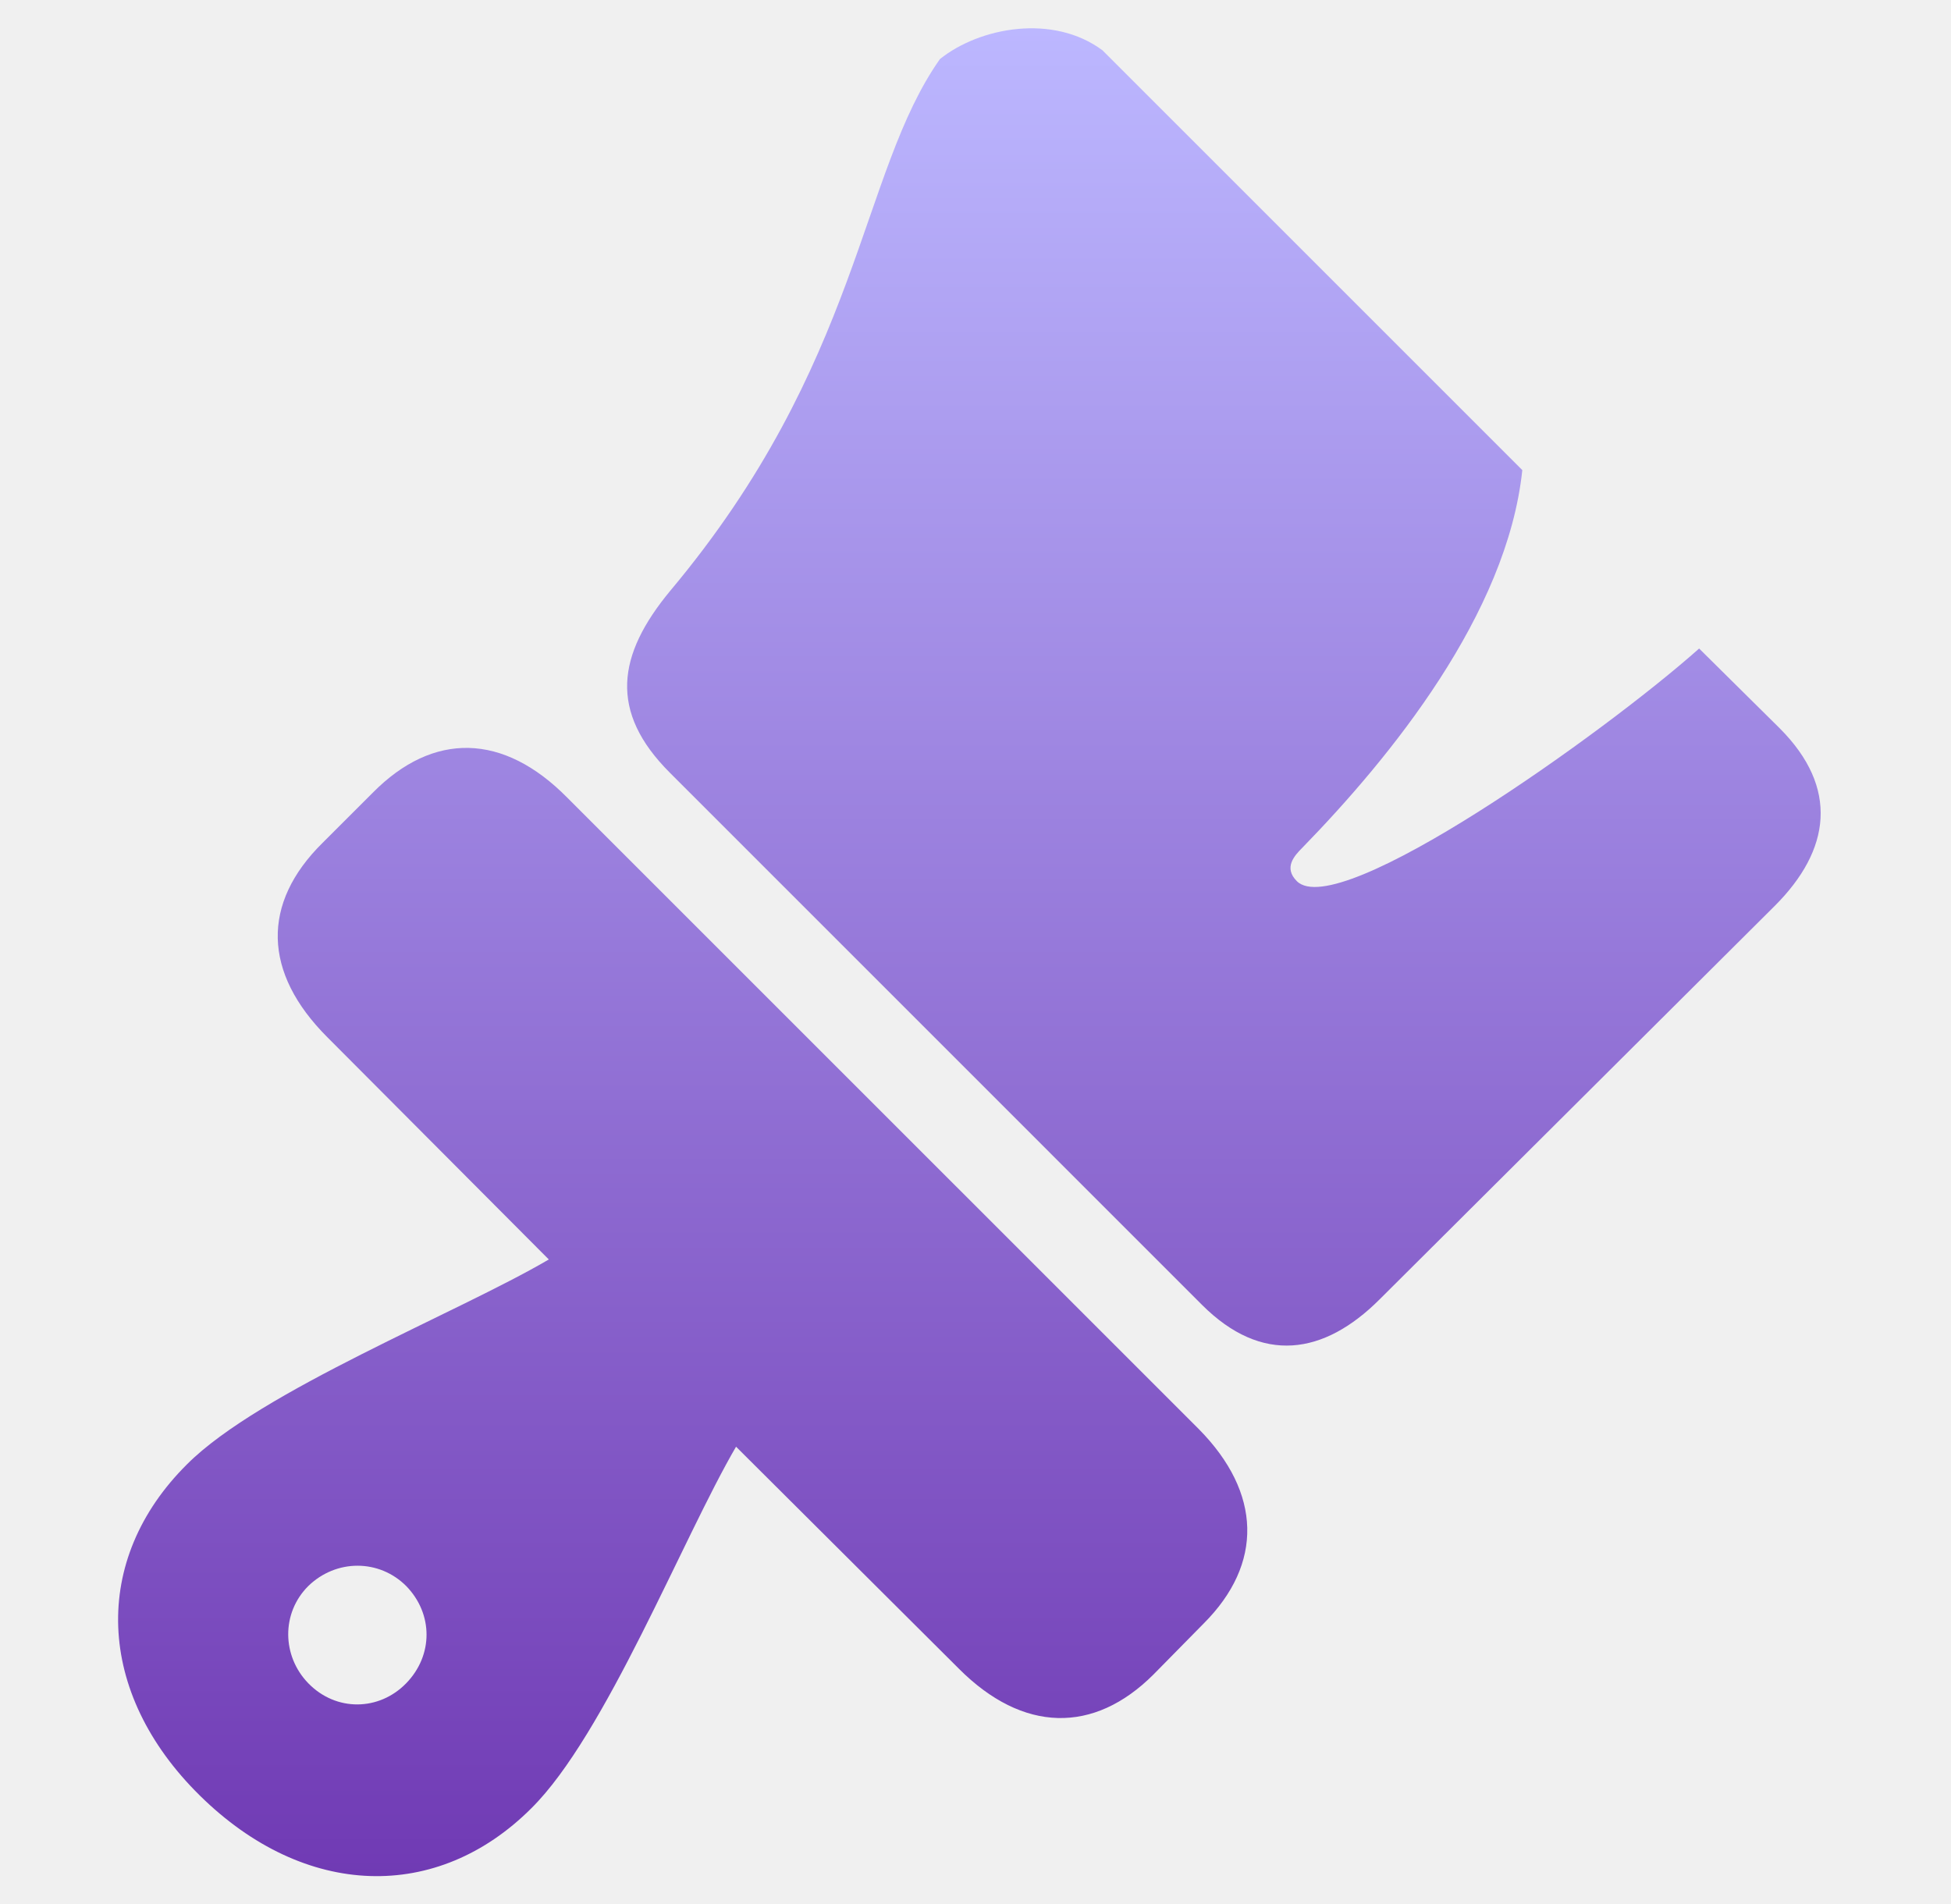
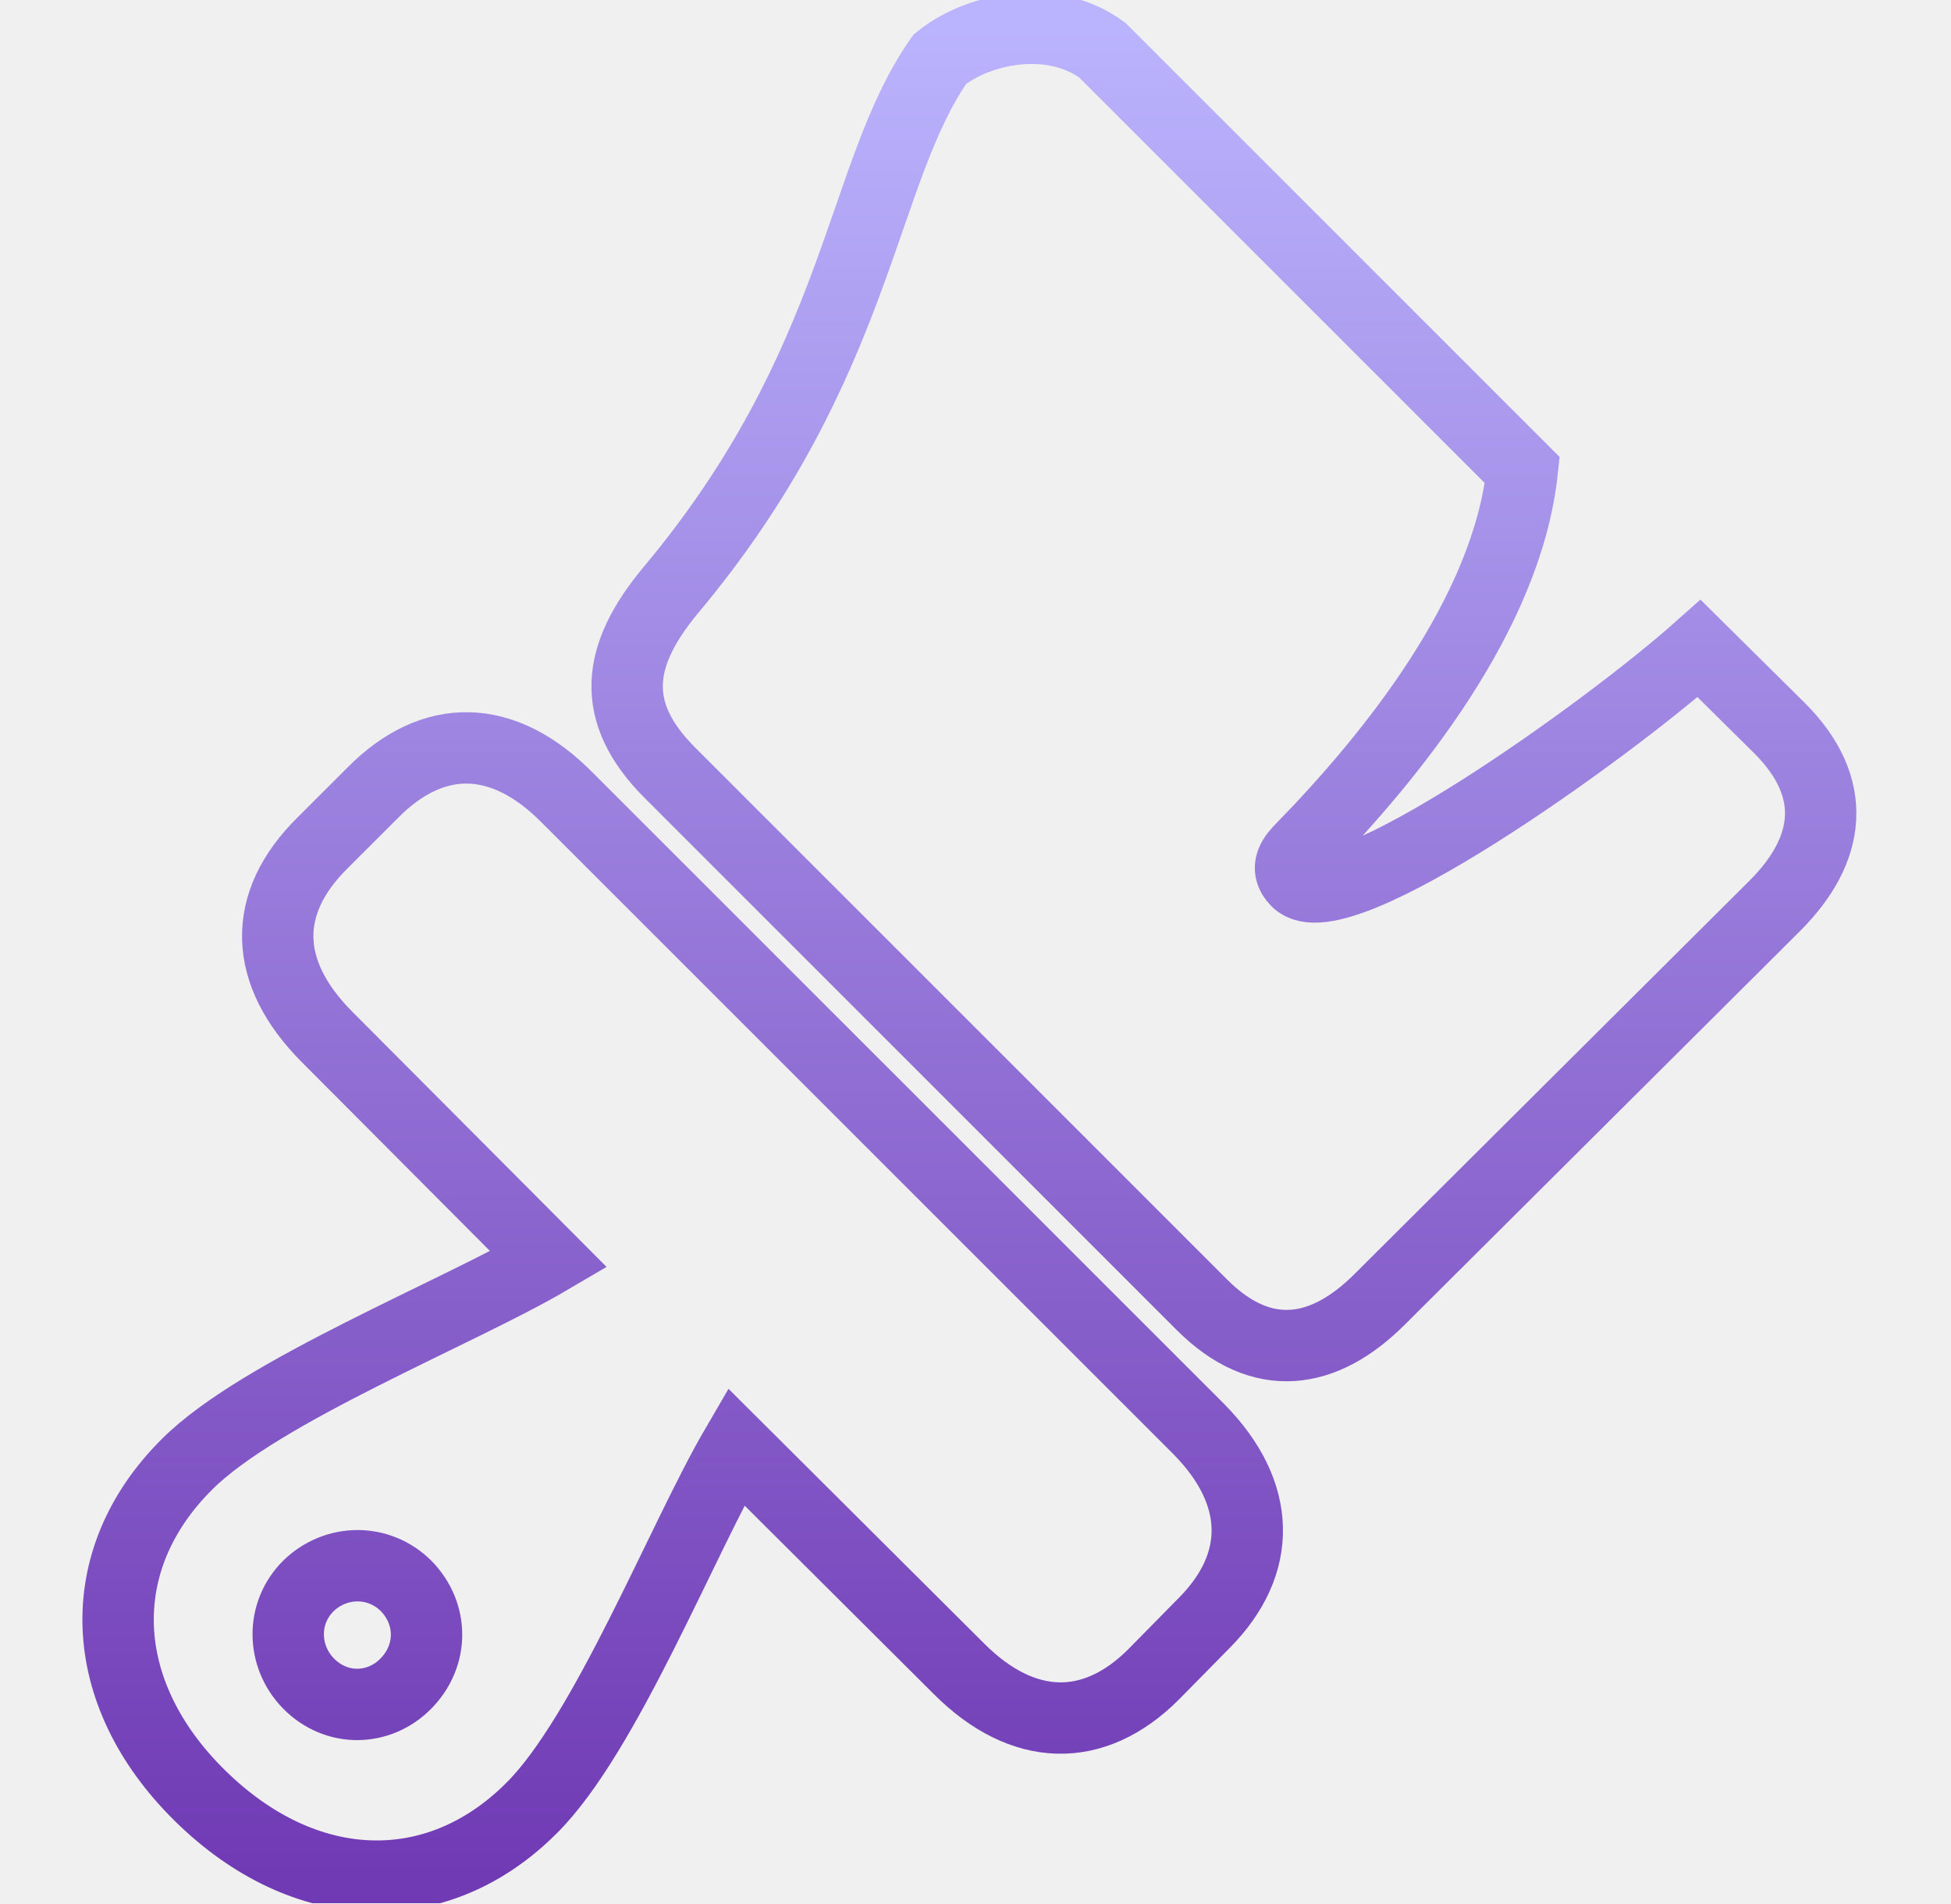
<svg xmlns="http://www.w3.org/2000/svg" width="41" height="40" viewBox="0 0 41 40" fill="none">
-   <path d="M14.078 16.241L25.261 27.425C26.517 28.68 27.823 28.479 28.994 27.307L37.298 19.037C38.469 17.866 38.654 16.56 37.398 15.304L35.707 13.63C33.715 15.404 28.123 19.389 27.253 18.519C26.968 18.234 27.203 17.983 27.37 17.815C29.212 15.924 31.673 12.91 31.991 9.88L23.168 1.057C22.13 0.286 20.59 0.571 19.753 1.241C18.063 3.636 18.096 7.636 14.078 12.425C12.973 13.764 12.789 14.953 14.078 16.241ZM4.2 37.737C6.41 39.914 9.19 39.98 11.165 38.005C12.722 36.465 14.345 32.33 15.468 30.405L20.155 35.075C21.494 36.415 22.984 36.448 24.24 35.193L25.295 34.121C26.55 32.866 26.516 31.376 25.194 30.036L11.918 16.761C10.579 15.405 9.106 15.372 7.833 16.661L6.779 17.714C5.49 18.986 5.523 20.443 6.879 21.799L11.533 26.47C9.625 27.591 5.473 29.232 3.933 30.772C1.907 32.781 2.008 35.578 4.2 37.737ZM6.478 35.376C5.925 34.806 5.908 33.903 6.478 33.334C7.063 32.764 7.968 32.764 8.537 33.334C9.106 33.919 9.106 34.79 8.537 35.376C7.968 35.962 7.063 35.978 6.478 35.376Z" fill="url(#paint0_linear_13_103)" />
+   <g clip-path="url(#clip0_13_103)">
+     <path d="M14.078 16.241L25.261 27.425C26.517 28.68 27.823 28.479 28.994 27.307L37.298 19.037C38.469 17.866 38.654 16.56 37.398 15.304L35.707 13.63C33.715 15.404 28.123 19.389 27.253 18.519C26.968 18.234 27.203 17.983 27.37 17.815C29.212 15.924 31.673 12.91 31.991 9.88L23.168 1.057C22.13 0.286 20.59 0.571 19.753 1.241C18.063 3.636 18.096 7.636 14.078 12.425C12.973 13.764 12.789 14.953 14.078 16.241ZM4.2 37.737C6.41 39.914 9.19 39.98 11.165 38.005C12.722 36.465 14.345 32.33 15.468 30.405L20.155 35.075C21.494 36.415 22.984 36.448 24.24 35.193L25.295 34.121C26.55 32.866 26.516 31.376 25.194 30.036L11.918 16.761C10.579 15.405 9.106 15.372 7.833 16.661L6.779 17.714C5.49 18.986 5.523 20.443 6.879 21.799L11.533 26.47C9.625 27.591 5.473 29.232 3.933 30.772C1.907 32.781 2.008 35.578 4.2 37.737ZM6.478 35.376C5.925 34.806 5.908 33.903 6.478 33.334C7.063 32.764 7.968 32.764 8.537 33.334C9.106 33.919 9.106 34.79 8.537 35.376C7.968 35.962 7.063 35.978 6.478 35.376Z" stroke="url(#paint0_linear_13_103)" stroke-width="1.5" />
+   </g>
  <defs>
    <linearGradient id="paint0_linear_13_103" x1="20.371" y1="0.595" x2="20.371" y2="39.43" gradientUnits="userSpaceOnUse">
-       <stop stop-color="#BCB7FF" />
+       <stop stop-color="#BAB3FD" />
      <stop offset="1" stop-color="#703AB4" />
    </linearGradient>
+     <clipPath id="clip0_13_103">
+       <rect width="40" height="40" fill="white" transform="translate(0.280457)" />
+     </clipPath>
  </defs>
</svg>
